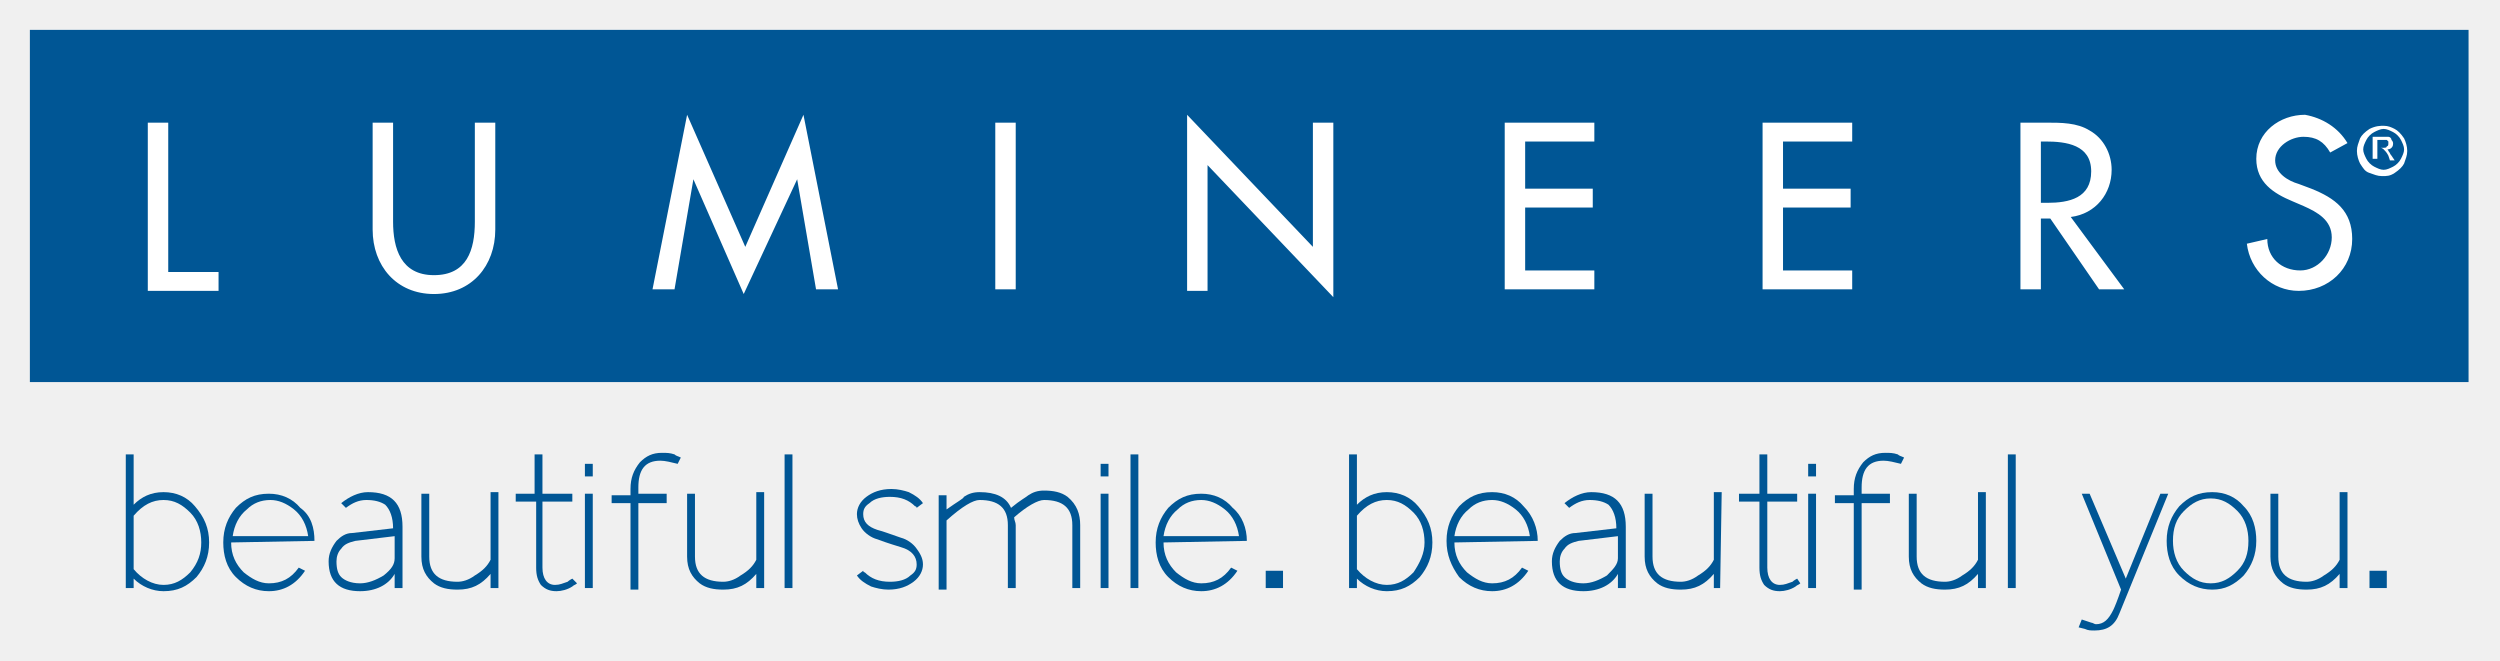
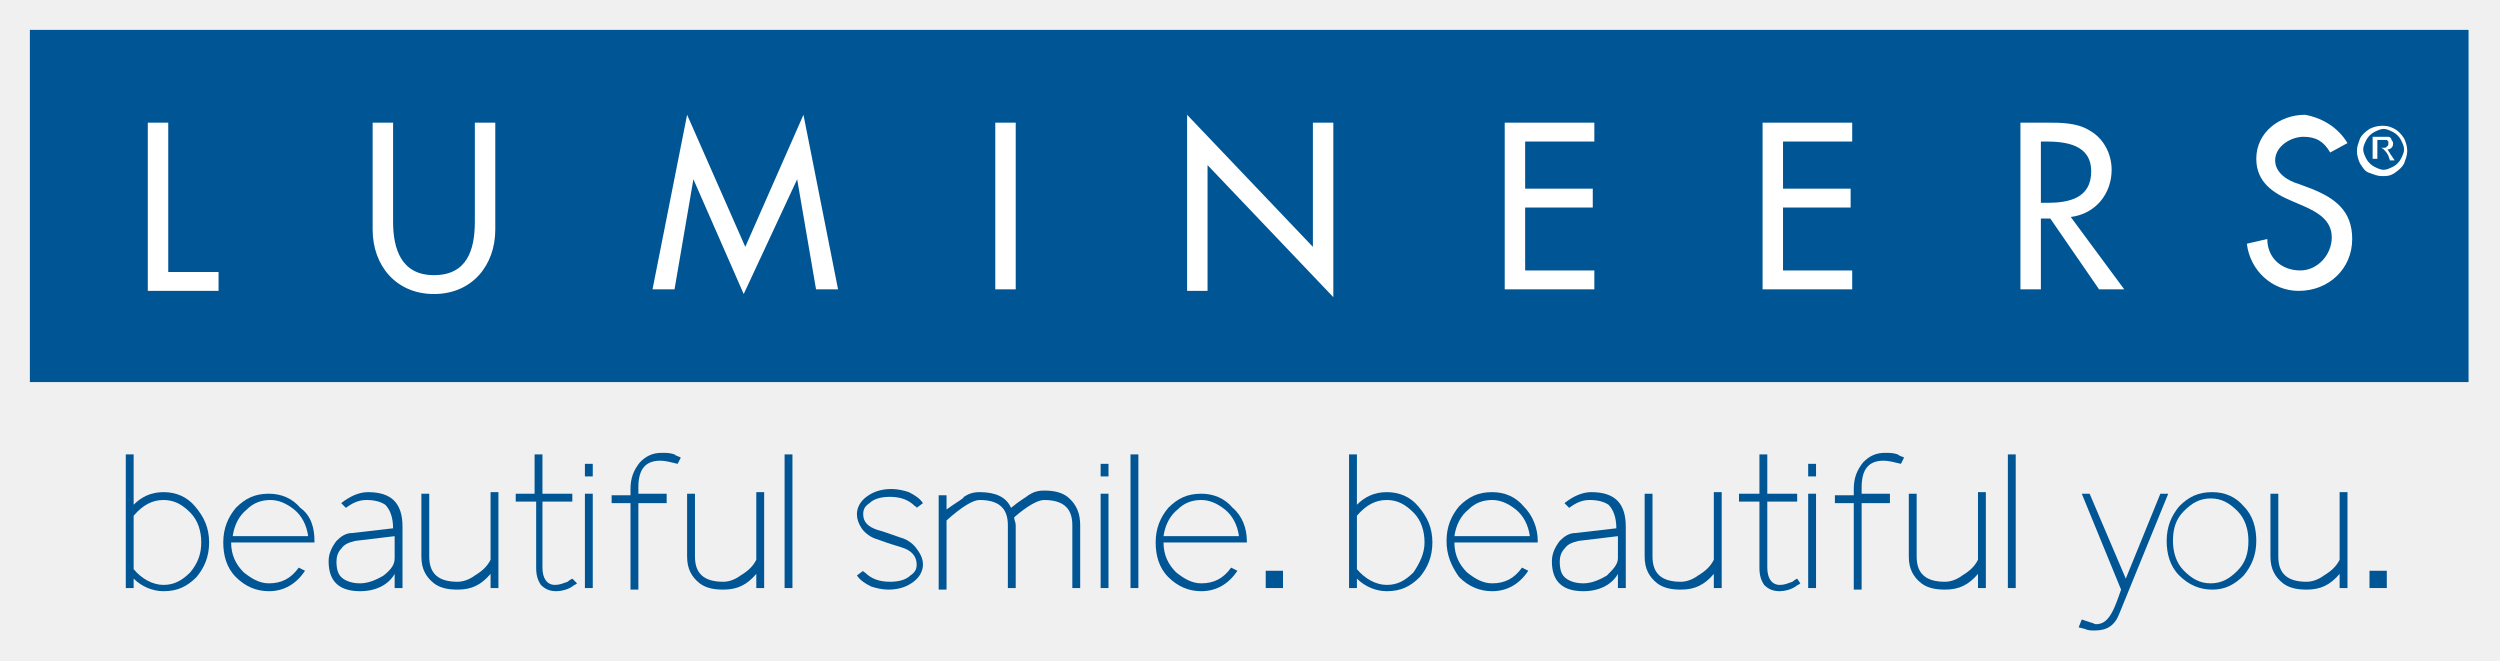
- <svg xmlns="http://www.w3.org/2000/svg" version="1.1" id="Layer_1" x="0px" y="0px" viewBox="0 0 159 42" enable-background="new 0 0 159 42" xml:space="preserve">
-   <path id="XMLID_51_" fill="#005695" d="M13.3,34.5c0,0.9-0.3,1.6-0.8,2.2c-0.6,0.6-1.2,0.9-2.1,0.9c-0.7,0-1.4-0.3-1.9-0.8v0.6H8  v-8.5h0.5v3.2c0.5-0.5,1.1-0.8,1.9-0.8c0.8,0,1.5,0.3,2,0.9C13,32.9,13.3,33.6,13.3,34.5z M12.8,34.5c0-0.7-0.2-1.4-0.7-1.9  s-1-0.8-1.7-0.8s-1.3,0.3-1.9,1v3.4c0.5,0.6,1.2,1,1.9,1s1.2-0.3,1.7-0.8C12.6,35.8,12.8,35.2,12.8,34.5z" />
-   <path id="XMLID_54_" fill="#005695" d="M20,34.4C20,34.5,20,34.5,20,34.4l-5.3,0.1c0,0.8,0.3,1.4,0.8,1.9c0.5,0.4,1,0.7,1.6,0.7  c0.8,0,1.4-0.3,1.9-1l0.4,0.2c-0.6,0.9-1.4,1.3-2.3,1.3c-0.8,0-1.5-0.3-2.1-0.9c-0.6-0.6-0.8-1.4-0.8-2.2c0-0.9,0.3-1.6,0.8-2.2  c0.6-0.6,1.2-0.9,2.1-0.9c0.8,0,1.5,0.3,2,0.9C19.8,32.8,20,33.6,20,34.4z M19.6,34.1c-0.1-0.7-0.4-1.3-0.9-1.7  c-0.5-0.4-1-0.6-1.5-0.6c-0.6,0-1.1,0.2-1.5,0.6c-0.5,0.4-0.8,1-0.9,1.7H19.6z" />
-   <path id="XMLID_57_" fill="#005695" d="M25.6,37.4h-0.5v-0.9c-0.4,0.7-1.2,1.1-2.2,1.1c-1.3,0-2-0.6-2-1.9c0-0.5,0.2-0.9,0.5-1.3  c0.3-0.3,0.6-0.5,1-0.5l2.6-0.3c0-0.7-0.2-1.2-0.5-1.5c-0.3-0.2-0.7-0.3-1.2-0.3S22.4,32,22,32.3L21.7,32c0.5-0.4,1.1-0.7,1.7-0.7  c1.5,0,2.2,0.7,2.2,2.2C25.6,33.5,25.6,37.4,25.6,37.4z M25.1,35.5v-1.4l-2.5,0.3c-0.4,0.1-0.7,0.2-0.9,0.5  c-0.2,0.2-0.3,0.5-0.3,0.8c0,0.5,0.1,0.8,0.3,1c0.2,0.2,0.6,0.4,1.2,0.4c0.5,0,1-0.2,1.5-0.5C24.9,36.2,25.1,35.9,25.1,35.5z" />
-   <path id="XMLID_60_" fill="#005695" d="M31.7,37.4h-0.5v-0.9c-0.6,0.7-1.2,1-2.1,1c-0.6,0-1.1-0.1-1.5-0.4c-0.5-0.4-0.8-0.9-0.8-1.7  v-4h0.5v4c0,1.1,0.6,1.6,1.8,1.6c0.3,0,0.7-0.1,1.1-0.4c0.5-0.3,0.8-0.6,1-1v-4.3h0.5V37.4z" />
-   <path id="XMLID_62_" fill="#005695" d="M36.7,37.1c-0.1,0.1-0.2,0.1-0.3,0.2c-0.3,0.2-0.7,0.3-1,0.3c-0.4,0-0.7-0.1-1-0.4  c-0.2-0.3-0.3-0.6-0.3-1.1v-4.2h-1.3v-0.5H34v-2.5h0.5v2.5h1.9v0.5h-1.9v4.2c0,0.7,0.3,1.1,0.8,1.1c0.3,0,0.5-0.1,0.8-0.2  c0,0,0.1-0.1,0.3-0.2L36.7,37.1z" />
-   <path id="XMLID_64_" fill="#005695" d="M37.7,30.3h-0.5v-0.8h0.5V30.3z M37.7,37.4h-0.5v-6h0.5V37.4z" />
-   <path id="XMLID_67_" fill="#005695" d="M43.3,29.1l-0.2,0.4c-0.4-0.1-0.8-0.2-1.1-0.2c-1,0-1.4,0.6-1.4,1.7v0.4h1.8V32h-1.8v5.5  h-0.5V32h-1.2v-0.5h1.2v-0.4c0-0.7,0.2-1.2,0.6-1.7c0.4-0.4,0.8-0.6,1.4-0.6c0.3,0,0.5,0,0.8,0.1C43,29,43.1,29,43.3,29.1z" />
-   <path id="XMLID_69_" fill="#005695" d="M48.6,37.4h-0.5v-0.9c-0.6,0.7-1.2,1-2.1,1c-0.6,0-1.1-0.1-1.5-0.4c-0.5-0.4-0.8-0.9-0.8-1.7  v-4h0.5v4c0,1.1,0.6,1.6,1.8,1.6c0.3,0,0.7-0.1,1.1-0.4c0.5-0.3,0.8-0.6,1-1v-4.3h0.5V37.4z" />
-   <path id="XMLID_71_" fill="#005695" d="M50.4,37.4h-0.5v-8.5h0.5V37.4z" />
-   <path id="XMLID_73_" fill="#005695" d="M58.7,35.9c0,0.4-0.2,0.8-0.6,1.1c-0.4,0.3-0.9,0.5-1.6,0.5c-0.4,0-0.8-0.1-1.1-0.2  c-0.4-0.2-0.7-0.4-0.9-0.7l0.4-0.3c0,0,0,0.1,0.1,0.1c0.4,0.4,0.9,0.6,1.6,0.6c0.5,0,1-0.1,1.3-0.4c0.3-0.2,0.4-0.4,0.4-0.7  c0-0.5-0.3-0.9-1-1.1c-0.3-0.1-0.7-0.2-1.5-0.5c-0.4-0.1-0.8-0.4-1-0.7s-0.3-0.6-0.3-0.9c0-0.4,0.2-0.8,0.6-1.1  c0.4-0.3,0.9-0.5,1.6-0.5c0.4,0,0.8,0.1,1.1,0.2c0.4,0.2,0.7,0.4,0.9,0.7l-0.4,0.3c0,0,0-0.1-0.1-0.1c-0.4-0.4-0.9-0.6-1.6-0.6  c-0.5,0-1,0.1-1.3,0.4c-0.3,0.2-0.4,0.4-0.4,0.7c0,0.5,0.3,0.8,0.9,1c0.4,0.1,0.9,0.3,1.5,0.5c0.4,0.1,0.8,0.4,1,0.7  C58.6,35.3,58.7,35.6,58.7,35.9z" />
-   <path id="XMLID_75_" fill="#005695" d="M68.7,33.4v4h-0.5v-4c0-1.1-0.6-1.6-1.8-1.6c-0.4,0-1.1,0.4-1.9,1.1c0,0.2,0.1,0.3,0.1,0.5v4  h-0.5v-4c0-1.1-0.6-1.6-1.8-1.6c-0.4,0-1.1,0.4-2.1,1.3v4.4h-0.5v-6h0.5v0.9c0.7-0.5,1.1-0.7,1.1-0.8c0.3-0.2,0.6-0.3,1-0.3  c1,0,1.7,0.3,2,1c0.6-0.5,1-0.7,1.1-0.8c0.3-0.2,0.6-0.3,1-0.3c0.6,0,1.1,0.1,1.5,0.4C68.5,32.1,68.7,32.7,68.7,33.4z" />
-   <path id="XMLID_77_" fill="#005695" d="M70.5,30.3H70v-0.8h0.5V30.3z M70.5,37.4H70v-6h0.5V37.4z" />
-   <path id="XMLID_80_" fill="#005695" d="M72.4,37.4h-0.5v-8.5h0.5V37.4z" />
-   <path id="XMLID_82_" fill="#005695" d="M79.3,34.4C79.3,34.5,79.3,34.5,79.3,34.4L74,34.5c0,0.8,0.3,1.4,0.8,1.9  c0.5,0.4,1,0.7,1.6,0.7c0.8,0,1.4-0.3,1.9-1l0.4,0.2c-0.6,0.9-1.4,1.3-2.3,1.3c-0.8,0-1.5-0.3-2.1-0.9c-0.6-0.6-0.8-1.4-0.8-2.2  c0-0.9,0.3-1.6,0.8-2.2c0.6-0.6,1.2-0.9,2.1-0.9c0.8,0,1.5,0.3,2,0.9C79,32.8,79.3,33.6,79.3,34.4z M78.8,34.1  c-0.1-0.7-0.4-1.3-0.9-1.7c-0.5-0.4-1-0.6-1.5-0.6c-0.6,0-1.1,0.2-1.5,0.6c-0.5,0.4-0.8,1-0.9,1.7H78.8z" />
-   <path id="XMLID_48_" fill="#005695" d="M81.6,37.4h-1.1v-1.1h1.1V37.4z" />
-   <path id="XMLID_18_" fill="#005695" d="M91.1,34.5c0,0.9-0.3,1.6-0.8,2.2c-0.6,0.6-1.2,0.9-2.1,0.9c-0.7,0-1.4-0.3-1.9-0.8v0.6h-0.5  v-8.5h0.5v3.2c0.5-0.5,1.1-0.8,1.9-0.8s1.5,0.3,2,0.9C90.8,32.9,91.1,33.6,91.1,34.5z M90.6,34.5c0-0.7-0.2-1.4-0.7-1.9  s-1-0.8-1.7-0.8s-1.3,0.3-1.9,1v3.4c0.5,0.6,1.2,1,1.9,1c0.7,0,1.2-0.3,1.7-0.8C90.3,35.8,90.6,35.2,90.6,34.5z" />
-   <path id="XMLID_21_" fill="#005695" d="M97.8,34.4C97.8,34.5,97.8,34.5,97.8,34.4l-5.3,0.1c0,0.8,0.3,1.4,0.8,1.9  c0.5,0.4,1,0.7,1.6,0.7c0.8,0,1.4-0.3,1.9-1l0.4,0.2c-0.6,0.9-1.4,1.3-2.3,1.3c-0.8,0-1.5-0.3-2.1-0.9C92.3,36,92,35.3,92,34.4  c0-0.9,0.3-1.6,0.8-2.2c0.6-0.6,1.2-0.9,2.1-0.9c0.8,0,1.5,0.3,2,0.9C97.5,32.8,97.8,33.6,97.8,34.4z M97.3,34.1  c-0.1-0.7-0.4-1.3-0.9-1.7c-0.5-0.4-1-0.6-1.5-0.6c-0.6,0-1.1,0.2-1.5,0.6c-0.5,0.4-0.8,1-0.9,1.7H97.3z" />
-   <path id="XMLID_24_" fill="#005695" d="M103.4,37.4h-0.5v-0.9c-0.4,0.7-1.2,1.1-2.2,1.1c-1.3,0-2-0.6-2-1.9c0-0.5,0.2-0.9,0.5-1.3  c0.3-0.3,0.6-0.5,1-0.5l2.6-0.3c0-0.7-0.2-1.2-0.5-1.5c-0.3-0.2-0.7-0.3-1.2-0.3s-0.9,0.2-1.3,0.5L99.5,32c0.5-0.4,1.1-0.7,1.7-0.7  c1.5,0,2.2,0.7,2.2,2.2C103.4,33.5,103.4,37.4,103.4,37.4z M102.9,35.5v-1.4l-2.5,0.3c-0.4,0.1-0.7,0.2-0.9,0.5  c-0.2,0.2-0.3,0.5-0.3,0.8c0,0.5,0.1,0.8,0.3,1c0.2,0.2,0.6,0.4,1.2,0.4c0.5,0,1-0.2,1.5-0.5C102.6,36.2,102.9,35.9,102.9,35.5z" />
-   <path id="XMLID_27_" fill="#005695" d="M109.4,37.4H109v-0.9c-0.6,0.7-1.2,1-2.1,1c-0.6,0-1.1-0.1-1.5-0.4c-0.5-0.4-0.8-0.9-0.8-1.7  v-4h0.5v4c0,1.1,0.6,1.6,1.8,1.6c0.3,0,0.7-0.1,1.1-0.4c0.5-0.3,0.8-0.6,1-1v-4.3h0.5L109.4,37.4L109.4,37.4z" />
-   <path id="XMLID_29_" fill="#005695" d="M114.5,37.1c-0.1,0.1-0.2,0.1-0.3,0.2c-0.3,0.2-0.7,0.3-1,0.3c-0.4,0-0.7-0.1-1-0.4  c-0.2-0.3-0.3-0.6-0.3-1.1v-4.2h-1.3v-0.5h1.3v-2.5h0.5v2.5h1.9v0.5h-1.9v4.2c0,0.7,0.3,1.1,0.8,1.1c0.3,0,0.5-0.1,0.8-0.2  c0,0,0.1-0.1,0.3-0.2L114.5,37.1z" />
-   <path id="XMLID_31_" fill="#005695" d="M115.5,30.3H115v-0.8h0.5V30.3z M115.5,37.4H115v-6h0.5V37.4z" />
-   <path id="XMLID_34_" fill="#005695" d="M121.1,29.1l-0.2,0.4c-0.4-0.1-0.8-0.2-1.1-0.2c-1,0-1.4,0.6-1.4,1.7v0.4h1.8V32h-1.8v5.5  h-0.5V32h-1.2v-0.5h1.2v-0.4c0-0.7,0.2-1.2,0.6-1.7c0.4-0.4,0.8-0.6,1.4-0.6c0.3,0,0.5,0,0.8,0.1C120.8,29,120.9,29,121.1,29.1z" />
-   <path id="XMLID_36_" fill="#005695" d="M126.3,37.4h-0.5v-0.9c-0.6,0.7-1.2,1-2.1,1c-0.6,0-1.1-0.1-1.5-0.4  c-0.5-0.4-0.8-0.9-0.8-1.7v-4h0.5v4c0,1.1,0.6,1.6,1.8,1.6c0.3,0,0.7-0.1,1.1-0.4c0.5-0.3,0.8-0.6,1-1v-4.3h0.5V37.4z" />
-   <path id="XMLID_38_" fill="#005695" d="M128.2,37.4h-0.5v-8.5h0.5V37.4z" />
-   <path id="XMLID_40_" fill="#005695" d="M137.9,31.4l-3.1,7.6c-0.3,0.8-0.8,1.1-1.6,1.1c-0.2,0-0.4,0-0.6-0.1l-0.4-0.1l0.2-0.5  l0.6,0.2c0.1,0,0.2,0.1,0.3,0.1c0.5,0,0.8-0.3,1.1-0.9c0.1-0.2,0.3-0.7,0.5-1.3l-2.5-6.1h0.5l2.3,5.4l2.2-5.4H137.9z" />
-   <path id="XMLID_42_" fill="#005695" d="M143.5,34.4c0,0.9-0.3,1.6-0.8,2.2c-0.6,0.6-1.2,0.9-2,0.9s-1.5-0.3-2.1-0.9  c-0.6-0.6-0.8-1.4-0.8-2.2c0-0.9,0.3-1.6,0.8-2.2c0.6-0.6,1.2-0.9,2.1-0.9c0.8,0,1.5,0.3,2,0.9C143.3,32.8,143.5,33.6,143.5,34.4z   M143,34.4c0-0.7-0.2-1.4-0.7-1.9s-1-0.8-1.7-0.8s-1.2,0.3-1.7,0.8s-0.7,1.1-0.7,1.9c0,0.7,0.2,1.4,0.7,1.9s1,0.8,1.7,0.8  s1.2-0.3,1.7-0.8S143,35.2,143,34.4z" />
-   <path id="XMLID_45_" fill="#005695" d="M149.3,37.4h-0.5v-0.9c-0.6,0.7-1.2,1-2.1,1c-0.6,0-1.1-0.1-1.5-0.4  c-0.5-0.4-0.8-0.9-0.8-1.7v-4h0.5v4c0,1.1,0.6,1.6,1.8,1.6c0.3,0,0.7-0.1,1.1-0.4c0.5-0.3,0.8-0.6,1-1v-4.3h0.5V37.4z" />
-   <path id="XMLID_15_" fill="#005695" d="M151.8,37.4h-1.1v-1.1h1.1V37.4z" />
-   <rect x="1.9" y="1.9" fill="#005695" width="155.1" height="22.4" />
-   <path fill="#FFFFFF" d="M10.7,7.8v9.5h3.2v1.2H9.4V7.8H10.7z M23.6,7.8H25v6.3c0,1.7,0.5,3.4,2.6,3.4s2.6-1.6,2.6-3.4V7.8h1.3v6.8  c0,2.3-1.5,4.1-3.9,4.1s-3.9-1.8-3.9-4.1V7.8H23.6z M47.3,18.7l-3.2-7.3l0,0l-1.2,7h-1.4l2.2-11.1l3.7,8.4l3.7-8.4l2.2,11.1h-1.4  l-1.2-7l0,0L47.3,18.7z M64.6,18.4h-1.3V7.8h1.3V18.4z M75.5,18.4V7.3l8,8.4V7.8h1.3v11.1l-8-8.4v8h-1.3V18.4z M95.7,18.4V7.8h5.7V9  H97v3h4.3v1.2H97v4h4.4v1.2C101.4,18.4,95.7,18.4,95.7,18.4z M112.1,18.4V7.8h5.7V9h-4.4v3h4.3v1.2h-4.3v4h4.4v1.2  C117.8,18.4,112.1,18.4,112.1,18.4z M131.7,13.8l3.4,4.6h-1.6l-3.1-4.5h-0.6v4.5h-1.3V7.8h1.6c1,0,2,0,2.8,0.5  c0.9,0.5,1.4,1.5,1.4,2.5C134.3,12.3,133.3,13.6,131.7,13.8 M129.8,9v3.9h0.4c1.4,0,2.8-0.3,2.8-2S131.4,9,130.1,9H129.8z   M149.3,9.1l-1.1,0.6c-0.4-0.7-0.9-1-1.7-1s-1.8,0.6-1.8,1.5c0,0.8,0.8,1.3,1.5,1.5L147,12c1.5,0.6,2.6,1.4,2.6,3.2  c0,1.9-1.5,3.3-3.4,3.3c-1.7,0-3.1-1.3-3.3-3l1.3-0.3c0,1.2,0.9,2,2.1,2c1.1,0,2-1,2-2.1s-0.9-1.6-1.8-2l-0.7-0.3  c-1.2-0.5-2.3-1.2-2.3-2.7c0-1.7,1.5-2.8,3.1-2.8C147.7,7.5,148.7,8.1,149.3,9.1" />
-   <path fill="#FFFFFF" d="M151.6,8c0.3,0,0.5,0.1,0.7,0.2c0.2,0.1,0.4,0.3,0.6,0.6c0.1,0.2,0.2,0.5,0.2,0.8s-0.1,0.5-0.2,0.8  c-0.1,0.2-0.3,0.4-0.6,0.6s-0.5,0.2-0.8,0.2s-0.5-0.1-0.8-0.2s-0.4-0.3-0.6-0.6c-0.1-0.2-0.2-0.5-0.2-0.8s0.1-0.5,0.2-0.8  c0.1-0.2,0.3-0.4,0.6-0.6C151.1,8,151.4,8,151.6,8 M151.6,8.2c-0.2,0-0.4,0.1-0.6,0.2c-0.2,0.1-0.4,0.3-0.5,0.5s-0.2,0.4-0.2,0.6  c0,0.2,0.1,0.4,0.2,0.6c0.1,0.2,0.3,0.4,0.5,0.5s0.4,0.2,0.6,0.2c0.2,0,0.4-0.1,0.6-0.2c0.2-0.1,0.4-0.3,0.5-0.5s0.2-0.4,0.2-0.6  c0-0.2-0.1-0.4-0.2-0.6c-0.1-0.2-0.3-0.4-0.5-0.5C152,8.3,151.8,8.2,151.6,8.2 M150.9,10.3V8.7h0.6c0.2,0,0.3,0,0.4,0  c0.1,0,0.2,0.1,0.2,0.2c0.1,0.1,0.1,0.2,0.1,0.2c0,0.1,0,0.2-0.1,0.3s-0.2,0.1-0.3,0.1c0.1,0,0.1,0.1,0.1,0.1  c0.1,0.1,0.1,0.2,0.2,0.3l0.2,0.3H152l-0.1-0.3c-0.1-0.2-0.2-0.3-0.3-0.4c0,0-0.1-0.1-0.2-0.1h-0.2v0.7h-0.3V10.3z M151.2,9.4h0.3  c0.2,0,0.3,0,0.3-0.1c0.1,0,0.1-0.1,0.1-0.2V9l-0.1-0.1c0,0-0.1,0-0.3,0h-0.3V9.4z" />
+ <svg xmlns="http://www.w3.org/2000/svg" version="1.1" id="Layer_1" x="0px" y="0px" viewBox="0 0 159 42" style="enable-background:new 0 0 159 42;" xml:space="preserve">
+   <g id="XMLID_50_">
+     <path id="XMLID_51_" style="fill:#005695;" d="M13.3,34.5c0,0.9-0.3,1.6-0.8,2.2c-0.6,0.6-1.2,0.9-2.1,0.9c-0.7,0-1.4-0.3-1.9-0.8   v0.6H8v-8.5h0.5v3.2c0.5-0.5,1.1-0.8,1.9-0.8c0.8,0,1.5,0.3,2,0.9C13,32.9,13.3,33.6,13.3,34.5z M12.8,34.5c0-0.7-0.2-1.4-0.7-1.9   c-0.5-0.5-1-0.8-1.7-0.8c-0.7,0-1.3,0.3-1.9,1v3.4c0.5,0.6,1.2,1,1.9,1c0.7,0,1.2-0.3,1.7-0.8C12.6,35.8,12.8,35.2,12.8,34.5z" />
+     <path id="XMLID_54_" style="fill:#005695;" d="M20,34.4c0,0.1,0,0.1,0,0.1h-5.3c0,0.8,0.3,1.4,0.8,1.9c0.5,0.4,1,0.7,1.6,0.7   c0.8,0,1.4-0.3,1.9-1l0.4,0.2c-0.6,0.9-1.4,1.3-2.3,1.3c-0.8,0-1.5-0.3-2.1-0.9c-0.6-0.6-0.8-1.4-0.8-2.2c0-0.9,0.3-1.6,0.8-2.2   c0.6-0.6,1.2-0.9,2.1-0.9c0.8,0,1.5,0.3,2,0.9C19.8,32.8,20,33.6,20,34.4z M19.6,34.1c-0.1-0.7-0.4-1.3-0.9-1.7   c-0.5-0.4-1-0.6-1.5-0.6c-0.6,0-1.1,0.2-1.5,0.6c-0.5,0.4-0.8,1-0.9,1.7H19.6z" />
+     <path id="XMLID_57_" style="fill:#005695;" d="M25.6,37.4h-0.5v-0.9c-0.4,0.7-1.2,1.1-2.2,1.1c-1.3,0-2-0.6-2-1.9   c0-0.5,0.2-0.9,0.5-1.3c0.3-0.3,0.6-0.5,1-0.5l2.6-0.3c0-0.7-0.2-1.2-0.5-1.5c-0.3-0.2-0.7-0.3-1.2-0.3c-0.5,0-0.9,0.2-1.3,0.5   L21.7,32c0.5-0.4,1.1-0.7,1.7-0.7c1.5,0,2.2,0.7,2.2,2.2V37.4z M25.1,35.5v-1.4l-2.5,0.3c-0.4,0.1-0.7,0.2-0.9,0.5   c-0.2,0.2-0.3,0.5-0.3,0.8c0,0.5,0.1,0.8,0.3,1c0.2,0.2,0.6,0.4,1.2,0.4c0.5,0,1-0.2,1.5-0.5C24.9,36.2,25.1,35.9,25.1,35.5z" />
+     <path id="XMLID_60_" style="fill:#005695;" d="M31.7,37.4h-0.5v-0.9c-0.6,0.7-1.2,1-2.1,1c-0.6,0-1.1-0.1-1.5-0.4   c-0.5-0.4-0.8-0.9-0.8-1.7v-4h0.5v4c0,1.1,0.6,1.6,1.8,1.6c0.3,0,0.7-0.1,1.1-0.4c0.5-0.3,0.8-0.6,1-1v-4.3h0.5V37.4z" />
+     <path id="XMLID_62_" style="fill:#005695;" d="M36.7,37.1c-0.1,0.1-0.2,0.1-0.3,0.2c-0.3,0.2-0.7,0.3-1,0.3c-0.4,0-0.7-0.1-1-0.4   c-0.2-0.3-0.3-0.6-0.3-1.1v-4.2h-1.3v-0.5H34v-2.5h0.5v2.5h1.9v0.5h-1.9v4.2c0,0.7,0.3,1.1,0.8,1.1c0.3,0,0.5-0.1,0.8-0.2   c0,0,0.1-0.1,0.3-0.2L36.7,37.1z" />
+     <path id="XMLID_64_" style="fill:#005695;" d="M37.7,30.3h-0.5v-0.8h0.5V30.3z M37.7,37.4h-0.5v-6h0.5V37.4z" />
+     <path id="XMLID_67_" style="fill:#005695;" d="M43.3,29.1l-0.2,0.4c-0.4-0.1-0.8-0.2-1.1-0.2c-1,0-1.4,0.6-1.4,1.7v0.4h1.8V32h-1.8   v5.5h-0.5V32h-1.2v-0.5h1.2v-0.4c0-0.7,0.2-1.2,0.6-1.7c0.4-0.4,0.8-0.6,1.4-0.6c0.3,0,0.5,0,0.8,0.1C43,29,43.1,29,43.3,29.1z" />
+     <path id="XMLID_69_" style="fill:#005695;" d="M48.6,37.4h-0.5v-0.9c-0.6,0.7-1.2,1-2.1,1c-0.6,0-1.1-0.1-1.5-0.4   c-0.5-0.4-0.8-0.9-0.8-1.7v-4h0.5v4c0,1.1,0.6,1.6,1.8,1.6c0.3,0,0.7-0.1,1.1-0.4c0.5-0.3,0.8-0.6,1-1v-4.3h0.5V37.4z" />
+     <path id="XMLID_71_" style="fill:#005695;" d="M50.4,37.4h-0.5v-8.5h0.5V37.4z" />
+     <path id="XMLID_73_" style="fill:#005695;" d="M58.7,35.9c0,0.4-0.2,0.8-0.6,1.1c-0.4,0.3-0.9,0.5-1.6,0.5c-0.4,0-0.8-0.1-1.1-0.2   c-0.4-0.2-0.7-0.4-0.9-0.7l0.4-0.3c0,0,0,0.1,0.1,0.1c0.4,0.4,0.9,0.6,1.6,0.6c0.5,0,1-0.1,1.3-0.4c0.3-0.2,0.4-0.4,0.4-0.7   c0-0.5-0.3-0.9-1-1.1c-0.3-0.1-0.7-0.2-1.5-0.5c-0.4-0.1-0.8-0.4-1-0.7c-0.2-0.3-0.3-0.6-0.3-0.9c0-0.4,0.2-0.8,0.6-1.1   c0.4-0.3,0.9-0.5,1.6-0.5c0.4,0,0.8,0.1,1.1,0.2c0.4,0.2,0.7,0.4,0.9,0.7l-0.4,0.3c0,0,0-0.1-0.1-0.1c-0.4-0.4-0.9-0.6-1.6-0.6   c-0.5,0-1,0.1-1.3,0.4c-0.3,0.2-0.4,0.4-0.4,0.7c0,0.5,0.3,0.8,0.9,1c0.4,0.1,0.9,0.3,1.5,0.5c0.4,0.1,0.8,0.4,1,0.7   C58.6,35.3,58.7,35.6,58.7,35.9z" />
+     <path id="XMLID_75_" style="fill:#005695;" d="M68.7,33.4v4h-0.5v-4c0-1.1-0.6-1.6-1.8-1.6c-0.4,0-1.1,0.4-1.9,1.1   c0,0.2,0.1,0.3,0.1,0.5v4h-0.5v-4c0-1.1-0.6-1.6-1.8-1.6c-0.4,0-1.1,0.4-2.1,1.3v4.4h-0.5v-6h0.5v0.9c0.7-0.5,1.1-0.7,1.1-0.8   c0.3-0.2,0.6-0.3,1-0.3c1,0,1.7,0.3,2,1c0.6-0.5,1-0.7,1.1-0.8c0.3-0.2,0.6-0.3,1-0.3c0.6,0,1.1,0.1,1.5,0.4   C68.5,32.1,68.7,32.7,68.7,33.4z" />
+     <path id="XMLID_77_" style="fill:#005695;" d="M70.5,30.3H70v-0.8h0.5V30.3z M70.5,37.4H70v-6h0.5V37.4z" />
+     <path id="XMLID_80_" style="fill:#005695;" d="M72.4,37.4h-0.5v-8.5h0.5V37.4z" />
+     <path id="XMLID_82_" style="fill:#005695;" d="M79.3,34.4c0,0.1,0,0.1,0,0.1H74c0,0.8,0.3,1.4,0.8,1.9c0.5,0.4,1,0.7,1.6,0.7   c0.8,0,1.4-0.3,1.9-1l0.4,0.2c-0.6,0.9-1.4,1.3-2.3,1.3c-0.8,0-1.5-0.3-2.1-0.9c-0.6-0.6-0.8-1.4-0.8-2.2c0-0.9,0.3-1.6,0.8-2.2   c0.6-0.6,1.2-0.9,2.1-0.9c0.8,0,1.5,0.3,2,0.9C79,32.8,79.3,33.6,79.3,34.4z M78.8,34.1c-0.1-0.7-0.4-1.3-0.9-1.7   c-0.5-0.4-1-0.6-1.5-0.6c-0.6,0-1.1,0.2-1.5,0.6c-0.5,0.4-0.8,1-0.9,1.7H78.8z" />
+   </g>
+   <g id="XMLID_47_">
+     <path id="XMLID_48_" style="fill:#005695;" d="M81.6,37.4h-1.1v-1.1h1.1V37.4z" />
+   </g>
+   <g id="XMLID_17_">
+     <path id="XMLID_18_" style="fill:#005695;" d="M91.1,34.5c0,0.9-0.3,1.6-0.8,2.2c-0.6,0.6-1.2,0.9-2.1,0.9c-0.7,0-1.4-0.3-1.9-0.8   v0.6h-0.5v-8.5h0.5v3.2c0.5-0.5,1.1-0.8,1.9-0.8c0.8,0,1.5,0.3,2,0.9C90.8,32.9,91.1,33.6,91.1,34.5z M90.6,34.5   c0-0.7-0.2-1.4-0.7-1.9c-0.5-0.5-1-0.8-1.7-0.8c-0.7,0-1.3,0.3-1.9,1v3.4c0.5,0.6,1.2,1,1.9,1c0.7,0,1.2-0.3,1.7-0.8   C90.3,35.8,90.6,35.2,90.6,34.5z" />
+     <path id="XMLID_21_" style="fill:#005695;" d="M97.8,34.4c0,0.1,0,0.1,0,0.1h-5.3c0,0.8,0.3,1.4,0.8,1.9c0.5,0.4,1,0.7,1.6,0.7   c0.8,0,1.4-0.3,1.9-1l0.4,0.2c-0.6,0.9-1.4,1.3-2.3,1.3c-0.8,0-1.5-0.3-2.1-0.9C92.3,36,92,35.3,92,34.4c0-0.9,0.3-1.6,0.8-2.2   c0.6-0.6,1.2-0.9,2.1-0.9c0.8,0,1.5,0.3,2,0.9C97.5,32.8,97.8,33.6,97.8,34.4z M97.3,34.1c-0.1-0.7-0.4-1.3-0.9-1.7   c-0.5-0.4-1-0.6-1.5-0.6c-0.6,0-1.1,0.2-1.5,0.6c-0.5,0.4-0.8,1-0.9,1.7H97.3z" />
+     <path id="XMLID_24_" style="fill:#005695;" d="M103.4,37.4h-0.5v-0.9c-0.4,0.7-1.2,1.1-2.2,1.1c-1.3,0-2-0.6-2-1.9   c0-0.5,0.2-0.9,0.5-1.3c0.3-0.3,0.6-0.5,1-0.5l2.6-0.3c0-0.7-0.2-1.2-0.5-1.5c-0.3-0.2-0.7-0.3-1.2-0.3c-0.5,0-0.9,0.2-1.3,0.5   L99.5,32c0.5-0.4,1.1-0.7,1.7-0.7c1.5,0,2.2,0.7,2.2,2.2V37.4z M102.9,35.5v-1.4l-2.5,0.3c-0.4,0.1-0.7,0.2-0.9,0.5   c-0.2,0.2-0.3,0.5-0.3,0.8c0,0.5,0.1,0.8,0.3,1c0.2,0.2,0.6,0.4,1.2,0.4c0.5,0,1-0.2,1.5-0.5C102.6,36.2,102.9,35.9,102.9,35.5z" />
+     <path id="XMLID_27_" style="fill:#005695;" d="M109.4,37.4H109v-0.9c-0.6,0.7-1.2,1-2.1,1c-0.6,0-1.1-0.1-1.5-0.4   c-0.5-0.4-0.8-0.9-0.8-1.7v-4h0.5v4c0,1.1,0.6,1.6,1.8,1.6c0.3,0,0.7-0.1,1.1-0.4c0.5-0.3,0.8-0.6,1-1v-4.3h0.5V37.4z" />
+     <path id="XMLID_29_" style="fill:#005695;" d="M114.5,37.1c-0.1,0.1-0.2,0.1-0.3,0.2c-0.3,0.2-0.7,0.3-1,0.3c-0.4,0-0.7-0.1-1-0.4   c-0.2-0.3-0.3-0.6-0.3-1.1v-4.2h-1.3v-0.5h1.3v-2.5h0.5v2.5h1.9v0.5h-1.9v4.2c0,0.7,0.3,1.1,0.8,1.1c0.3,0,0.5-0.1,0.8-0.2   c0,0,0.1-0.1,0.3-0.2L114.5,37.1z" />
+     <path id="XMLID_31_" style="fill:#005695;" d="M115.5,30.3H115v-0.8h0.5V30.3z M115.5,37.4H115v-6h0.5V37.4z" />
+     <path id="XMLID_34_" style="fill:#005695;" d="M121.1,29.1l-0.2,0.4c-0.4-0.1-0.8-0.2-1.1-0.2c-1,0-1.4,0.6-1.4,1.7v0.4h1.8V32   h-1.8v5.5h-0.5V32h-1.2v-0.5h1.2v-0.4c0-0.7,0.2-1.2,0.6-1.7c0.4-0.4,0.8-0.6,1.4-0.6c0.3,0,0.5,0,0.8,0.1   C120.8,29,120.9,29,121.1,29.1z" />
+     <path id="XMLID_36_" style="fill:#005695;" d="M126.3,37.4h-0.5v-0.9c-0.6,0.7-1.2,1-2.1,1c-0.6,0-1.1-0.1-1.5-0.4   c-0.5-0.4-0.8-0.9-0.8-1.7v-4h0.5v4c0,1.1,0.6,1.6,1.8,1.6c0.3,0,0.7-0.1,1.1-0.4c0.5-0.3,0.8-0.6,1-1v-4.3h0.5V37.4z" />
+     <path id="XMLID_38_" style="fill:#005695;" d="M128.2,37.4h-0.5v-8.5h0.5V37.4z" />
+     <path id="XMLID_40_" style="fill:#005695;" d="M137.9,31.4l-3.1,7.6c-0.3,0.8-0.8,1.1-1.6,1.1c-0.2,0-0.4,0-0.6-0.1l-0.4-0.1   l0.2-0.5l0.6,0.2c0.1,0,0.2,0.1,0.3,0.1c0.5,0,0.8-0.3,1.1-0.9c0.1-0.2,0.3-0.7,0.5-1.3l-2.5-6.1l0.5,0l2.3,5.4l2.2-5.4L137.9,31.4   z" />
+     <path id="XMLID_42_" style="fill:#005695;" d="M143.5,34.4c0,0.9-0.3,1.6-0.8,2.2c-0.6,0.6-1.2,0.9-2,0.9c-0.8,0-1.5-0.3-2.1-0.9   c-0.6-0.6-0.8-1.4-0.8-2.2c0-0.9,0.3-1.6,0.8-2.2c0.6-0.6,1.2-0.9,2.1-0.9c0.8,0,1.5,0.3,2,0.9C143.3,32.8,143.5,33.6,143.5,34.4z    M143,34.4c0-0.7-0.2-1.4-0.7-1.9c-0.5-0.5-1-0.8-1.7-0.8c-0.7,0-1.2,0.3-1.7,0.8c-0.5,0.5-0.7,1.1-0.7,1.9c0,0.7,0.2,1.4,0.7,1.9   s1,0.8,1.7,0.8c0.7,0,1.2-0.3,1.7-0.8S143,35.2,143,34.4z" />
+     <path id="XMLID_45_" style="fill:#005695;" d="M149.3,37.4h-0.5v-0.9c-0.6,0.7-1.2,1-2.1,1c-0.6,0-1.1-0.1-1.5-0.4   c-0.5-0.4-0.8-0.9-0.8-1.7v-4h0.5v4c0,1.1,0.6,1.6,1.8,1.6c0.3,0,0.7-0.1,1.1-0.4c0.5-0.3,0.8-0.6,1-1v-4.3h0.5V37.4z" />
+   </g>
+   <g id="XMLID_14_">
+     <path id="XMLID_15_" style="fill:#005695;" d="M151.8,37.4h-1.1v-1.1h1.1V37.4z" />
+   </g>
+   <rect x="1.9" y="1.9" style="fill:#005695;" width="155.1" height="22.4" />
+   <path style="fill-rule:evenodd;clip-rule:evenodd;fill:#FFFFFF;" d="M10.7,7.8v9.5h3.2v1.2H9.4V7.8H10.7z M23.6,7.8H25v6.3  c0,1.7,0.5,3.4,2.6,3.4c2.1,0,2.6-1.6,2.6-3.4V7.8h1.3v6.8c0,2.3-1.5,4.1-3.9,4.1s-3.9-1.8-3.9-4.1V7.8z M47.3,18.7l-3.2-7.3h0  l-1.2,7h-1.4l2.2-11.1l3.7,8.4l3.7-8.4l2.2,11.1h-1.4l-1.2-7h0L47.3,18.7z M64.6,18.4h-1.3V7.8h1.3V18.4z M75.5,18.4V7.3l8,8.4V7.8  h1.3v11.1l-8-8.4v8H75.5z M95.7,18.4V7.8h5.7V9H97v3h4.3v1.2H97v4h4.4v1.2H95.7z M112.1,18.4V7.8h5.7V9h-4.4v3h4.3v1.2h-4.3v4h4.4  v1.2H112.1z M131.7,13.8l3.4,4.6h-1.6l-3.1-4.5h-0.6v4.5h-1.3V7.8h1.6c1,0,2,0,2.8,0.5c0.9,0.5,1.4,1.5,1.4,2.5  C134.3,12.3,133.3,13.6,131.7,13.8 M129.8,9v3.9h0.4c1.4,0,2.8-0.3,2.8-2c0-1.7-1.6-1.9-2.9-1.9H129.8z M149.3,9.1l-1.1,0.6  c-0.4-0.7-0.9-1-1.7-1c-0.8,0-1.8,0.6-1.8,1.5c0,0.8,0.8,1.3,1.5,1.5l0.8,0.3c1.5,0.6,2.6,1.4,2.6,3.2c0,1.9-1.5,3.3-3.4,3.3  c-1.7,0-3.1-1.3-3.3-3l1.3-0.3c0,1.2,0.9,2,2.1,2c1.1,0,2-1,2-2.1c0-1.1-0.9-1.6-1.8-2l-0.7-0.3c-1.2-0.5-2.3-1.2-2.3-2.7  c0-1.7,1.5-2.8,3.1-2.8C147.7,7.5,148.7,8.1,149.3,9.1" />
+   <path style="fill:#FFFFFF;" d="M151.6,8c0.3,0,0.5,0.1,0.7,0.2c0.2,0.1,0.4,0.3,0.6,0.6c0.1,0.2,0.2,0.5,0.2,0.8  c0,0.3-0.1,0.5-0.2,0.8c-0.1,0.2-0.3,0.4-0.6,0.6s-0.5,0.2-0.8,0.2c-0.3,0-0.5-0.1-0.8-0.2s-0.4-0.3-0.6-0.6  c-0.1-0.2-0.2-0.5-0.2-0.8c0-0.3,0.1-0.5,0.2-0.8c0.1-0.2,0.3-0.4,0.6-0.6C151.1,8,151.4,8,151.6,8 M151.6,8.2  c-0.2,0-0.4,0.1-0.6,0.2c-0.2,0.1-0.4,0.3-0.5,0.5c-0.1,0.2-0.2,0.4-0.2,0.6c0,0.2,0.1,0.4,0.2,0.6c0.1,0.2,0.3,0.4,0.5,0.5  c0.2,0.1,0.4,0.2,0.6,0.2c0.2,0,0.4-0.1,0.6-0.2c0.2-0.1,0.4-0.3,0.5-0.5c0.1-0.2,0.2-0.4,0.2-0.6c0-0.2-0.1-0.4-0.2-0.6  c-0.1-0.2-0.3-0.4-0.5-0.5C152,8.3,151.8,8.2,151.6,8.2 M150.9,10.3V8.7h0.6c0.2,0,0.3,0,0.4,0c0.1,0,0.2,0.1,0.2,0.2  c0.1,0.1,0.1,0.2,0.1,0.2c0,0.1,0,0.2-0.1,0.3c-0.1,0.1-0.2,0.1-0.3,0.1c0.1,0,0.1,0.1,0.1,0.1c0.1,0.1,0.1,0.2,0.2,0.3l0.2,0.3H152  l-0.1-0.3c-0.1-0.2-0.2-0.3-0.3-0.4c0,0-0.1-0.1-0.2-0.1h-0.2v0.7H150.9z M151.2,9.4h0.3c0.2,0,0.3,0,0.3-0.1c0.1,0,0.1-0.1,0.1-0.2  c0,0,0-0.1,0-0.1c0,0-0.1-0.1-0.1-0.1c0,0-0.1,0-0.3,0h-0.3V9.4z" />
</svg>
